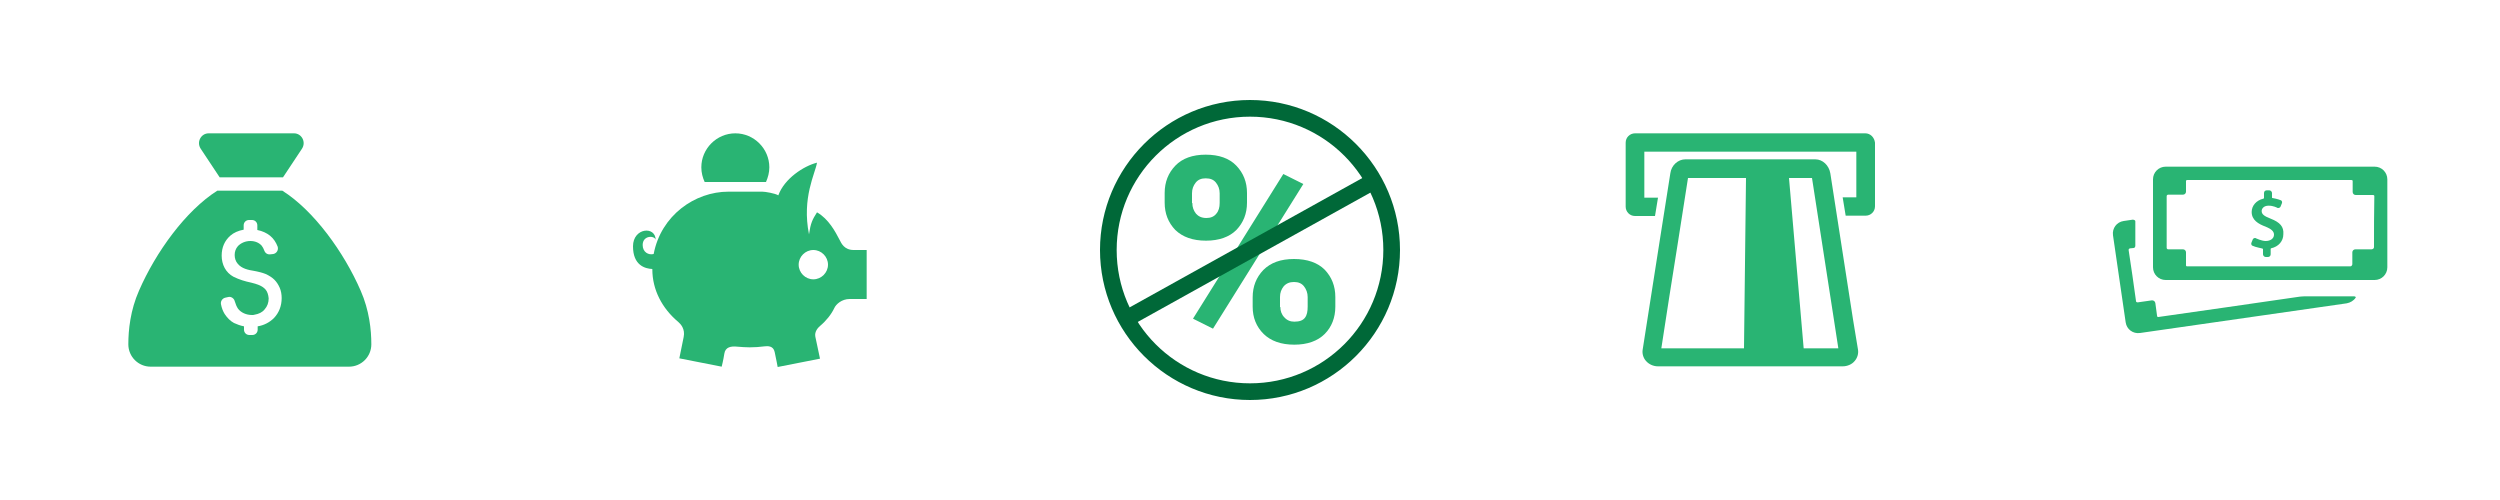
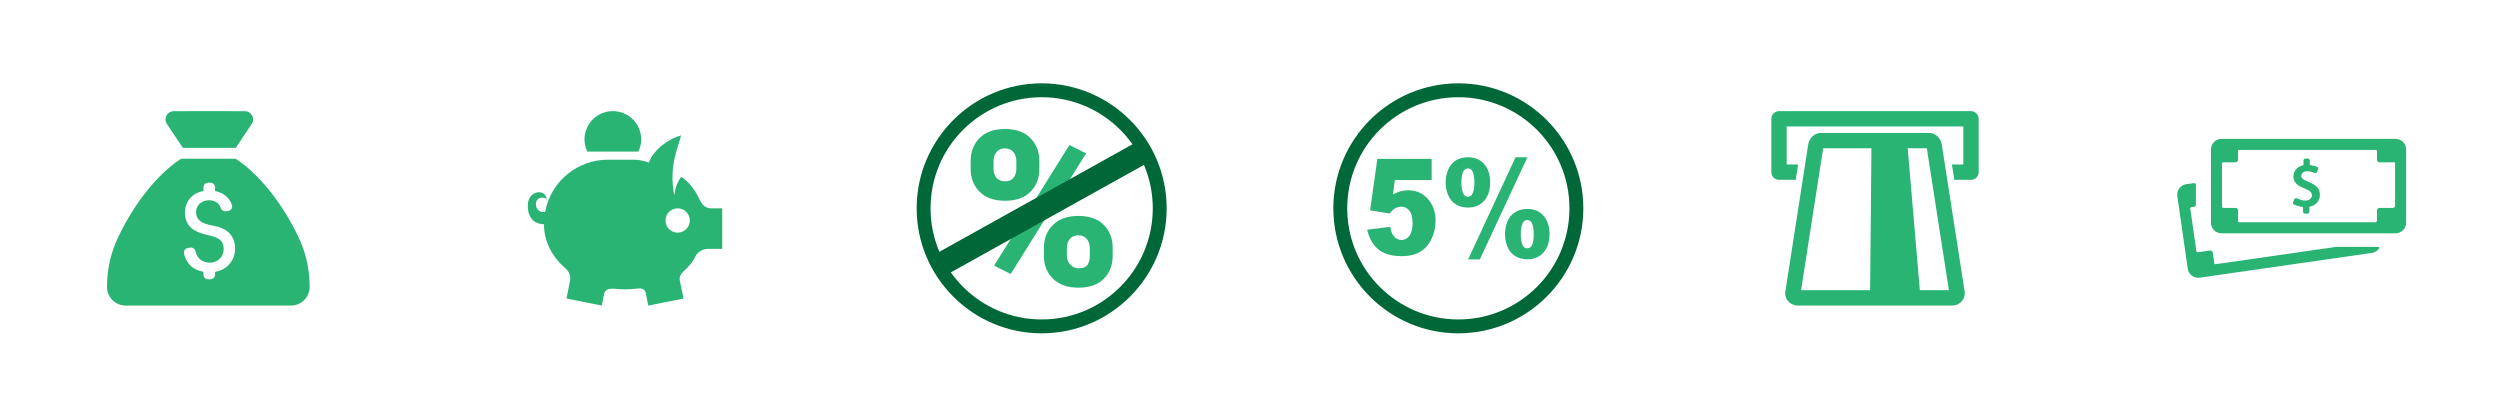
- <svg xmlns="http://www.w3.org/2000/svg" version="1.1" id="Layer_1" x="0px" y="0px" viewBox="0 0 750 150" enable-background="new 0 0 750 150" xml:space="preserve">
+ <svg xmlns="http://www.w3.org/2000/svg" version="1.1" id="Layer_1" x="0px" y="0px" viewBox="20.082 272.991 530.408 88.401" style="enable-background:new 20.082 272.991 530.408 88.401;" xml:space="preserve">
  <g>
-     <rect x="150" y="0" fill="none" width="150" height="150" />
+     <rect x="108.483" y="272.991" style="fill:none;" width="88.401" height="88.401" />
    <g>
-       <path fill="#29B473" d="M256.1,75c-2.8,0-3.7-2-4.2-3c-1.3-2.5-3.3-6.3-6.8-8.3c-1.4,2.2-1.9,3.2-2.4,6.6    c-2.2-11,1.9-18.3,2.4-21.5c-4,1-9.8,4.8-11.6,9.8c-1-0.6-3.9-1.1-4.8-1.1h-10.2c-10,0-20.2,7.1-22.4,18.7    c-1.5,0.4-3.3-0.5-3.3-2.7c0-3,3.7-2.9,3.9-1.5c0-4.3-6.8-3.7-6.8,1.9c0,5.7,3.6,6.7,5.8,6.8c0,0,0,0.1,0,0.1    c0,6.1,2.9,11.7,7.8,15.8c0.7,0.6,2.1,2.1,1.6,4.5c-0.5,2.4-1.3,6.4-1.3,6.4l12.7,2.5c0,0,0.5-1.9,0.8-3.9c0.3-2,2-2.3,3.9-2.1    c1.2,0.1,2.5,0.2,3.7,0.2c1.5,0,3-0.1,4.5-0.3c0.9-0.1,2.6-0.2,3,1.7c0.4,1.8,0.9,4.5,0.9,4.5l12.7-2.5c0,0-1.1-5.1-1.4-6.6    c-0.3-1.5,0.8-2.7,1.4-3.2c1.9-1.6,3.4-3.5,4.3-5.4c0.5-1.1,2.2-2.7,4.6-2.7c1.9,0,5.1,0,5.1,0V75H256.1z M244,83.8    c-2.4,0-4.4-2-4.4-4.4s2-4.4,4.4-4.4c2.4,0,4.4,2,4.4,4.4S246.4,83.8,244,83.8z M211.4,54.6c-0.6-1.3-1-2.8-1-4.4    c0-5.6,4.6-10.2,10.2-10.2s10.2,4.6,10.2,10.2c0,1.6-0.4,3-1,4.4H211.4z" />
+       <path style="fill:#29B473;" d="M171.028,317.192c-1.622,0-2.159-1.195-2.449-1.764c-0.751-1.47-1.939-3.72-4.013-4.916    c-0.797,1.275-1.117,1.915-1.435,3.909c-1.275-6.462,1.1-10.788,1.444-12.698c-2.338,0.593-5.751,2.807-6.856,5.791    c-0.574-0.34-2.294-0.636-2.803-0.636h-5.991c-5.867,0-11.901,4.192-13.178,11.043c-0.884,0.236-1.97-0.314-1.97-1.589    c0-1.746,2.176-1.691,2.283-0.895c0-2.554-4.001-2.168-4.001,1.138c0,3.372,2.103,3.967,3.439,4.006    c0,0.017-0.001,0.033-0.001,0.049c0,3.599,1.738,6.868,4.569,9.316c0.404,0.35,1.229,1.223,0.952,2.632    c-0.278,1.408-0.75,3.744-0.75,3.744l7.482,1.497c0,0,0.273-1.093,0.459-2.294c0.186-1.199,1.15-1.37,2.284-1.264    c0.718,0.065,1.448,0.118,2.192,0.118c0.908,0,1.796-0.064,2.664-0.176c0.507-0.067,1.512-0.089,1.743,0.975    c0.23,1.063,0.529,2.64,0.529,2.64l7.482-1.496c0,0-0.643-2.981-0.811-3.887c-0.169-0.906,0.496-1.599,0.82-1.884    c1.106-0.97,2.027-2.082,2.515-3.169c0.292-0.655,1.294-1.595,2.706-1.595c1.119,0,2.98,0,2.98,0v-8.595L171.028,317.192    L171.028,317.192z M163.857,322.348c-1.424,0-2.578-1.155-2.578-2.578s1.155-2.578,2.578-2.578c1.423,0,2.578,1.155,2.578,2.578    S165.28,322.348,163.857,322.348z M144.691,305.159c-0.375-0.784-0.602-1.652-0.602-2.578c0-3.323,2.693-6.016,6.016-6.016    c3.323,0,6.017,2.693,6.017,6.016c0,0.926-0.227,1.795-0.602,2.578H144.691z" />
    </g>
-   </g>
-   <g>
-     <rect y="0" fill="none" width="150" height="150" />
+     <rect x="20.082" y="272.991" style="fill:none;" width="88.401" height="88.401" />
    <g>
-       <path fill="#29B473" d="M41.7,87.2c-2.6,5.9-3.2,11.8-3.2,16.1c0,3.7,3,6.7,6.7,6.7h30.1h29.4c3.7,0,6.7-3,6.7-6.7    c0-4.3-0.6-10.2-3.2-16.1c-5-11.5-14-24-23.5-30h-9.5H65.2C55.7,63.2,46.7,75.7,41.7,87.2z M79.7,86.9c-1-1.2-2.7-1.7-4.3-2.1    c-1.9-0.4-3.6-0.9-5.4-1.8c-1.1-0.6-2-1.5-2.6-2.6c-0.6-1.1-0.9-2.4-0.9-3.7c0-2.5,0.9-4.5,2.6-6c1-0.9,2.4-1.5,4-1.8v-1.3    c0-0.9,0.7-1.6,1.6-1.6h0.9c0.9,0,1.6,0.7,1.6,1.6v1.4c1.5,0.3,2.8,0.9,3.8,1.7c1.1,0.9,1.8,2,2.3,3.3c0.3,1-0.3,2-1.3,2.2    l-0.9,0.1c-0.8,0.1-1.5-0.3-1.8-1.1c-0.2-0.6-0.5-1.1-0.8-1.5c-0.8-0.9-2-1.4-3.4-1.4c-1.5,0-2.8,0.6-3.7,1.5    c-0.7,0.8-1,1.7-1,2.7c0,1,0.3,1.9,0.9,2.6c1.2,1.5,3.2,1.9,5.1,2.2c1.1,0.2,2.3,0.5,3.3,0.9c1.1,0.5,2,1.1,2.6,1.7    c0.7,0.7,1.2,1.5,1.6,2.4c0.4,0.9,0.6,2,0.6,3.1c0,2.4-0.8,4.4-2.3,6c-1.3,1.3-3,2.2-4.9,2.5v1c0,0.9-0.7,1.6-1.6,1.6h-0.9    c-0.9,0-1.6-0.7-1.6-1.6v-1c-1.1-0.2-2.1-0.6-3-1c-1.1-0.6-2-1.5-2.8-2.7c-0.5-0.8-0.9-1.8-1.1-2.9c-0.2-0.9,0.4-1.8,1.3-2    l0.9-0.2c0.8-0.2,1.7,0.4,1.9,1.2c0.3,1,0.6,1.7,1,2.3c0.9,1.2,2.5,1.9,4.2,1.9l0,0c0.3,0,0.6,0,0.8-0.1c1.2-0.2,2.3-0.7,3-1.6    c0.8-0.9,1.2-2,1.2-3.3C80.5,88.4,80.2,87.5,79.7,86.9z" />
-       <path fill="#29B473" d="M75.4,40L75.4,40L75.4,40l-12.8,0c-2.3,0-3.7,2.6-2.4,4.6l5.7,8.6h9.5h0h9.5l5.7-8.6    c1.3-2-0.1-4.6-2.4-4.6L75.4,40L75.4,40L75.4,40z" />
+       <path style="fill:#29B473;" d="M44.684,324.373c-1.516,3.488-1.888,6.946-1.898,9.483c-0.005,2.19,1.773,3.963,3.963,3.963h17.731    h17.335c2.19,0,3.969-1.773,3.963-3.963c-0.005-2.537-0.381-5.995-1.892-9.483c-2.938-6.767-8.254-14.144-13.822-17.706h-5.583    h-5.979C52.932,310.229,47.617,317.605,44.684,324.373z M67.052,324.189c-0.589-0.723-1.6-1.031-2.512-1.239    c-1.13-0.258-2.145-0.515-3.166-1.085c-0.654-0.367-1.169-0.882-1.526-1.531c-0.352-0.644-0.53-1.387-0.53-2.199    c0-1.452,0.52-2.641,1.551-3.543c0.609-0.535,1.442-0.906,2.383-1.075v-0.793c0-0.535,0.436-0.966,0.966-0.966h0.525    c0.535,0,0.966,0.436,0.966,0.966v0.803c0.872,0.169,1.65,0.51,2.229,0.996c0.619,0.51,1.07,1.164,1.348,1.937    c0.203,0.57-0.169,1.189-0.773,1.278l-0.51,0.074c-0.461,0.07-0.912-0.203-1.06-0.644c-0.124-0.362-0.288-0.659-0.49-0.887    c-0.461-0.52-1.189-0.813-1.997-0.813c-0.857,0-1.67,0.337-2.17,0.897c-0.411,0.461-0.609,0.991-0.609,1.62    c0,0.614,0.173,1.139,0.515,1.546c0.714,0.857,1.882,1.095,3.012,1.323c0.659,0.134,1.343,0.272,1.932,0.53    c0.629,0.278,1.155,0.624,1.556,1.025c0.401,0.401,0.718,0.887,0.936,1.442c0.213,0.55,0.327,1.155,0.327,1.799    c0,1.407-0.456,2.596-1.353,3.543c-0.738,0.773-1.739,1.288-2.893,1.491v0.585c0,0.535-0.436,0.966-0.966,0.966h-0.525    c-0.535,0-0.966-0.436-0.966-0.966v-0.609c-0.634-0.119-1.244-0.327-1.789-0.605c-0.644-0.332-1.204-0.872-1.67-1.605    c-0.312-0.49-0.535-1.056-0.674-1.69c-0.114-0.535,0.243-1.056,0.783-1.149l0.525-0.089c0.5-0.089,0.981,0.223,1.105,0.714    c0.149,0.58,0.347,1.031,0.595,1.348c0.555,0.714,1.472,1.139,2.452,1.139l0,0c0.169,0,0.332-0.015,0.496-0.035    c0.704-0.104,1.328-0.436,1.769-0.936c0.461-0.525,0.694-1.189,0.694-1.967C67.537,325.116,67.374,324.581,67.052,324.189z" />
+       <path style="fill:#29B473;" d="M64.491,296.565h-0.01l0,0l-7.555,0.02c-1.382,0.005-2.205,1.546-1.437,2.695l3.389,5.083h5.603    h0.02h5.603l3.389-5.083c0.768-1.149-0.054-2.69-1.437-2.695l-7.555-0.02l0,0C64.501,296.565,64.491,296.565,64.491,296.565z" />
    </g>
-   </g>
-   <g>
-     <rect x="450" y="0" fill="none" width="150" height="150" />
+     <rect x="373.687" y="272.991" style="fill:none;" width="88.401" height="88.401" />
    <g>
      <g>
-         <path fill="#29B473" d="M559.6,40h-69.1c-1.5,0-2.8,1.2-2.8,2.8V62c0,1.5,1.2,2.8,2.8,2.8h6l0.9-5.5h-4.1V45.5h63.6v13.7h-4.1     c0.3,1.8,0.6,3.7,0.9,5.5h6c1.5,0,2.8-1.2,2.8-2.8V42.8C562.3,41.2,561.1,40,559.6,40z" />
-         <path fill="#29B473" d="M555.9,95.8c-2.3-14.6-4.5-29.2-6.8-43.8c-0.4-2.4-2.3-4.2-4.5-4.2l-14.8,0l-24.2,0     c-2.2,0-4.2,1.8-4.5,4.2l-3.2,20.3c-1.7,10.9-3.4,21.7-5.1,32.6c-0.2,1.2,0.2,2.5,1,3.4c0.9,1,2.2,1.6,3.6,1.6l20.3,0l35.1,0     c1.4,0,2.8-0.6,3.6-1.6c0.8-0.9,1.2-2.2,1-3.4L555.9,95.8z M523.2,104.5h-5.6l-19.2,0c1.6-10.4,3.2-20.8,4.9-31.3l3.1-19.8     l17.4,0C523.6,70.4,523.4,87.4,523.2,104.5z M541.1,104.5c-1.5-17-2.9-34.1-4.4-51.1l6.9,0c2.2,14.4,4.5,28.9,6.7,43.3l1.2,7.8     L541.1,104.5z" />
+         <path style="fill:#29B473;" d="M438.252,296.565h-40.727c-0.9,0-1.629,0.73-1.629,1.629v11.321c0,0.9,0.73,1.629,1.629,1.629     h3.544l0.507-3.258h-2.421v-8.063h37.469v8.063h-2.421c0.169,1.086,0.338,2.172,0.507,3.258h3.544c0.9,0,1.629-0.73,1.629-1.629     v-11.321C439.88,297.294,439.151,296.565,438.252,296.565z" />
+         <path style="fill:#29B473;" d="M436.072,329.458c-1.337-8.6-2.674-17.199-4.012-25.798c-0.219-1.406-1.369-2.465-2.677-2.465     h-8.736h-14.254c-1.308,0-2.458,1.06-2.677,2.465l-1.862,11.975c-0.997,6.406-1.993,12.812-2.989,19.218     c-0.113,0.727,0.095,1.463,0.571,2.02c0.515,0.601,1.297,0.946,2.144,0.946h11.959h20.656c0.847,0,1.628-0.345,2.144-0.946     c0.476-0.556,0.684-1.292,0.571-2.019L436.072,329.458z M416.854,334.56h-3.314h-11.331c0.955-6.142,1.91-12.283,2.865-18.425     l1.817-11.683h10.243C417.039,314.489,416.947,324.525,416.854,334.56z M427.401,334.56c-0.858-10.035-1.713-20.071-2.571-30.107     h4.055c1.323,8.501,2.644,17.003,3.966,25.505l0.715,4.602H427.401z" />
      </g>
    </g>
-   </g>
-   <g>
-     <rect x="300" y="0" fill="none" width="150" height="150" />
+     <rect x="196.885" y="272.991" style="fill:none;" width="88.401" height="88.401" />
    <g>
      <g>
-         <path fill="#006838" d="M375,35c22.1,0,40,17.9,40,40c0,22.1-17.9,40-40,40s-40-17.9-40-40C335,52.9,352.9,35,375,35 M375,30     c-24.8,0-45,20.2-45,45s20.2,45,45,45s45-20.2,45-45S399.8,30,375,30L375,30z" />
+         <path style="fill:#006838;" d="M241.085,293.618c13.019,0,23.574,10.555,23.574,23.574s-10.555,23.574-23.574,23.574     s-23.574-10.555-23.574-23.574S228.066,293.618,241.085,293.618 M241.085,290.671c-14.623,0-26.52,11.897-26.52,26.52     s11.897,26.52,26.52,26.52c14.623,0,26.52-11.897,26.52-26.52S255.709,290.671,241.085,290.671L241.085,290.671z" />
      </g>
      <g>
        <g>
-           <path fill="#29B473" d="M349.4,57.9c0-3.3,1.1-6,3.2-8.2c2.1-2.2,5.2-3.3,9.1-3.3c4,0,7.1,1.1,9.2,3.3c2.1,2.2,3.2,4.9,3.2,8.2      v2.9c0,3.3-1.1,6-3.2,8.2c-2.1,2.1-5.2,3.2-9.1,3.2c-4,0-7-1.1-9.2-3.2c-2.1-2.2-3.2-4.9-3.2-8.2V57.9z M357.7,60.9      c0,1.3,0.4,2.3,1.1,3.2c0.7,0.8,1.7,1.3,3.1,1.3c1.3,0,2.3-0.4,3-1.3c0.7-0.8,1-1.9,1-3.2v-2.9c0-1.3-0.4-2.3-1.1-3.2      c-0.7-0.9-1.7-1.3-3.1-1.3c-1.3,0-2.3,0.4-3,1.3c-0.7,0.9-1.1,1.9-1.1,3.2V60.9z M363.9,98.6l-6-3L385,52.2l6,3L363.9,98.6z       M375.8,89.2c0-3.3,1.1-6,3.2-8.2c2.2-2.2,5.2-3.3,9.2-3.3c4,0,7.1,1.1,9.2,3.2c2.1,2.2,3.2,4.9,3.2,8.2v2.9      c0,3.3-1.1,6.1-3.2,8.2c-2.1,2.1-5.2,3.2-9.1,3.2c-4,0-7-1.1-9.2-3.2c-2.2-2.2-3.3-4.9-3.3-8.2V89.2z M384.1,92.1      c0,1.2,0.4,2.3,1.2,3.1c0.8,0.9,1.8,1.3,3,1.3c1.6,0,2.6-0.4,3.2-1.2c0.6-0.8,0.8-1.9,0.8-3.3v-2.9c0-1.2-0.4-2.3-1.1-3.2      c-0.7-0.9-1.7-1.3-3-1.3c-1.3,0-2.3,0.4-3.1,1.3c-0.7,0.9-1.1,1.9-1.1,3.2V92.1z" />
+           <path style="fill:#29B473;" d="M226.019,307.129c0-1.949,0.63-3.564,1.889-4.846c1.259-1.282,3.05-1.922,5.374-1.922      c2.353,0,4.16,0.641,5.419,1.922c1.259,1.282,1.889,2.897,1.889,4.846v1.732c0,1.949-0.63,3.557-1.889,4.823      c-1.259,1.267-3.051,1.9-5.374,1.9c-2.339,0-4.141-0.637-5.408-1.911c-1.267-1.274-1.9-2.878-1.9-4.813L226.019,307.129      L226.019,307.129z M230.877,308.855c0,0.745,0.21,1.367,0.629,1.866c0.42,0.499,1.027,0.748,1.821,0.748      c0.765,0,1.353-0.25,1.765-0.748c0.413-0.499,0.618-1.121,0.618-1.866v-1.72c0-0.744-0.21-1.374-0.63-1.888      c-0.42-0.513-1.02-0.771-1.799-0.771c-0.765,0-1.357,0.258-1.777,0.771c-0.42,0.514-0.629,1.143-0.629,1.888v1.72H230.877z       M234.519,331.122l-3.53-1.776l15.988-25.59l3.53,1.776L234.519,331.122z M241.558,325.546c0-1.934,0.637-3.541,1.911-4.823      c1.274-1.282,3.073-1.922,5.397-1.922c2.353,0,4.156,0.638,5.408,1.911c1.251,1.275,1.878,2.887,1.878,4.834v1.732      c0,1.964-0.626,3.58-1.878,4.846c-1.252,1.267-3.039,1.9-5.363,1.9c-2.339,0-4.149-0.637-5.431-1.912      c-1.282-1.274-1.922-2.885-1.922-4.834V325.546z M246.438,327.272c0,0.715,0.239,1.333,0.719,1.855      c0.48,0.522,1.064,0.781,1.754,0.781c0.929,0,1.559-0.23,1.889-0.692c0.329-0.461,0.494-1.11,0.494-1.944v-1.72      c0-0.73-0.214-1.352-0.641-1.866c-0.427-0.514-1.023-0.771-1.787-0.771c-0.78,0-1.38,0.257-1.799,0.771      c-0.42,0.514-0.629,1.136-0.629,1.866L246.438,327.272L246.438,327.272z" />
        </g>
      </g>
-       <line fill="none" stroke="#006838" stroke-width="5" stroke-miterlimit="10" x1="411.7" y1="54.6" x2="338.3" y2="95.4" />
+       <line style="fill:none;stroke:#006838;stroke-width:5;stroke-miterlimit:10;" x1="262.685" y1="305.169" x2="219.486" y2="329.214" />
    </g>
-   </g>
-   <g>
-     <rect x="600" y="0" fill="none" width="150" height="150" />
+     <rect x="462.089" y="272.991" style="fill:none;" width="88.401" height="88.401" />
    <g id="Layer_5_1_">
      <g>
-         <path fill="#29B473" d="M691.3,88.9c-0.7,0-1,0.1-1.4,0.1c-12.9,1.9-31.9,4.6-42.4,6.1c-0.4,0.1-0.4-0.5-0.4-0.5l-0.5-3.7     c-0.1-0.5-0.5-0.8-1-0.8l-4.2,0.6c0,0-0.6,0.1-0.6-0.4c-0.5-3.8-1.6-11.3-2.2-15.2c-0.1-0.6,0.5-0.6,0.5-0.6s0.7-0.1,1-0.1     c0.6-0.1,0.5-0.9,0.5-0.9s0-5.3,0-7.1c0-0.5-0.8-0.5-0.8-0.5l-2.7,0.4c-2.1,0.3-3.5,2.2-3.2,4.3l3.8,26.1     c0.3,2.1,2.2,3.5,4.3,3.2l62-8.9c1.1-0.2,2.1-0.8,2.7-1.7c0.1-0.1,0-0.4-0.5-0.4H691.3L691.3,88.9z" />
-         <path fill="#29B473" d="M712.4,50h-62.7c-2.1,0-3.8,1.7-3.8,3.8v26.4c0,2.1,1.7,3.8,3.8,3.8h62.7c2.1,0,3.8-1.7,3.8-3.8V53.8     C716.2,51.7,714.5,50,712.4,50z M712.2,74.1c0,0.7-0.8,0.7-0.8,0.7h-4.8c-0.5,0-0.9,0.4-0.9,0.9v3.6c0,0-0.1,0.6-0.6,0.6     c-12.3,0-36.6,0-49,0c-0.4,0-0.3-0.5-0.3-0.5v-3.7c0-0.5-0.4-0.9-0.9-0.9h-4.3c0,0-0.6,0.1-0.6-0.5c0-3.8,0-11.4,0-15.4     c0-0.6,0.6-0.5,0.6-0.5h4.3c0.5,0,0.9-0.4,0.9-0.9v-3.1c0,0-0.1-0.4,0.4-0.4c12.4,0,36.9,0,49.2,0c0.5,0,0.4,0.4,0.4,0.4v3.2     c0,0.5,0.4,0.9,0.9,0.9h5.2c0,0,0.4,0,0.4,0.3C712.2,62.8,712.2,70.3,712.2,74.1z" />
-         <path fill="#29B473" d="M681.2,65.6c-2.1-0.8-2.7-1.4-2.7-2.3c0-0.7,0.6-1.6,2.1-1.6c1.4,0,2.5,0.6,2.5,0.6     c0.1,0.1,0.2,0.1,0.4,0.1c0.3,0,0.6-0.2,0.7-0.5l0.4-1c0.1-0.4-0.1-0.7-0.3-0.8c-0.9-0.4-2.5-0.7-2.6-0.7c0,0-0.1,0-0.1-0.1     l0-1.4c0-0.4-0.4-0.8-0.8-0.8H680c-0.4,0-0.8,0.3-0.8,0.8l0,1.5c0,0.1-0.1,0.2-0.2,0.2c-2.1,0.5-3.5,2.1-3.5,4     c0,2.4,2,3.6,4.2,4.4c1.7,0.7,2.5,1.4,2.5,2.4c0,1.1-1,1.9-2.5,1.9c-1.2,0-2.9-0.8-2.9-0.8c-0.1-0.1-0.2-0.1-0.3-0.1     c-0.3,0-0.6,0.2-0.7,0.5l-0.4,1c-0.1,0.4,0.1,0.7,0.3,0.8c1,0.5,3,0.8,3.1,0.9c0,0,0.1,0,0.1,0.2v1.5c0,0.4,0.4,0.8,0.8,0.8h0.7     c0.4,0,0.8-0.3,0.8-0.8v-1.6c0-0.1,0.1-0.2,0.1-0.2c2.3-0.5,3.7-2.2,3.7-4.2C685.2,68,684,66.7,681.2,65.6z" />
+         <path style="fill:#29B473;" d="M515.922,325.37c-0.425,0.015-0.618,0.058-0.824,0.088c-7.608,1.094-18.819,2.707-24.985,3.595     c-0.238,0.034-0.247-0.278-0.247-0.278l-0.314-2.18c-0.042-0.29-0.314-0.493-0.603-0.451l-2.496,0.359     c0,0-0.331,0.083-0.38-0.252c-0.323-2.246-0.958-6.662-1.292-8.983c-0.049-0.343,0.303-0.343,0.303-0.343s0.43-0.062,0.574-0.083     c0.36-0.05,0.314-0.543,0.314-0.543s0-3.128,0-4.171c0-0.282-0.464-0.282-0.464-0.282l-1.582,0.227     c-1.222,0.176-2.073,1.313-1.897,2.535l2.215,15.397c0.176,1.222,1.313,2.073,2.535,1.897l36.55-5.259     c0.675-0.097,1.236-0.489,1.575-1.025c0.05-0.08,0.005-0.23-0.292-0.248L515.922,325.37L515.922,325.37z" />
+         <path style="fill:#29B473;" d="M528.335,302.458h-36.927c-1.235,0-2.239,1.004-2.239,2.239v15.555     c0,1.235,1.004,2.239,2.239,2.239h36.927c1.235,0,2.239-1.004,2.239-2.239v-15.555     C530.574,303.463,529.57,302.458,528.335,302.458z M528.229,316.663c0,0.4-0.463,0.437-0.463,0.437h-2.845     c-0.293,0-0.533,0.24-0.533,0.533v2.149c0,0-0.034,0.364-0.38,0.364c-7.223,0-21.574,0-28.892,0c-0.24,0-0.205-0.311-0.205-0.311     v-2.202c0-0.293-0.24-0.533-0.533-0.533h-2.522c0,0-0.34,0.034-0.34-0.303c0-2.269,0-6.731,0-9.075     c0-0.347,0.349-0.296,0.349-0.296h2.514c0.293,0,0.533-0.24,0.533-0.533v-1.836c0,0-0.048-0.252,0.259-0.252     c7.305,0,21.729,0,28.972,0c0.285,0,0.246,0.23,0.246,0.23v1.858c0,0.293,0.24,0.533,0.533,0.533h3.059     c0,0,0.25-0.024,0.25,0.176C528.229,309.976,528.229,314.398,528.229,316.663z" />
+         <path style="fill:#29B473;" d="M509.948,311.624c-1.246-0.5-1.607-0.802-1.607-1.348c0-0.437,0.331-0.947,1.263-0.947     c0.825,0,1.457,0.325,1.463,0.328c0.067,0.035,0.141,0.054,0.215,0.054c0.18,0,0.34-0.109,0.406-0.278l0.226-0.579     c0.079-0.211-0.041-0.395-0.193-0.461c-0.508-0.221-1.5-0.393-1.51-0.394c-0.016-0.003-0.071-0.015-0.071-0.08l-0.004-0.84     c0-0.253-0.212-0.459-0.471-0.459h-0.406c-0.259,0-0.47,0.206-0.47,0.459l0.001,0.883c0,0.068-0.074,0.097-0.1,0.103     c-1.253,0.298-2.036,1.216-2.036,2.374c0,1.443,1.193,2.095,2.481,2.585c1.03,0.404,1.45,0.814,1.45,1.415     c0,0.654-0.595,1.111-1.447,1.111c-0.728,0-1.713-0.461-1.723-0.466c-0.063-0.029-0.13-0.045-0.199-0.045     c-0.187,0-0.351,0.113-0.416,0.289l-0.216,0.586c-0.077,0.219,0.042,0.396,0.193,0.475c0.605,0.315,1.775,0.5,1.828,0.507     c0.014,0.002,0.085,0.027,0.085,0.092v0.879c0,0.253,0.211,0.459,0.471,0.459h0.42c0.26,0,0.471-0.206,0.471-0.459v-0.926     c0-0.087,0.064-0.094,0.077-0.097c1.335-0.3,2.157-1.277,2.157-2.502C512.286,313.085,511.586,312.271,509.948,311.624z" />
+       </g>
+     </g>
+     <rect x="285.286" y="272.991" style="fill:none;" width="88.401" height="88.401" />
+     <g>
+       <g>
+         <path style="fill:#006838;" d="M329.487,293.618c13.019,0,23.574,10.555,23.574,23.574s-10.555,23.574-23.574,23.574     s-23.574-10.555-23.574-23.574S316.467,293.618,329.487,293.618 M329.487,290.671c-14.623,0-26.52,11.897-26.52,26.52     s11.897,26.52,26.52,26.52c14.623,0,26.52-11.897,26.52-26.52S344.11,290.671,329.487,290.671L329.487,290.671z" />
+       </g>
+       <g>
+         <path style="fill:#29B473;" d="M312.306,306.701h11.522v4.498h-7.804l-0.417,3.045c0.54-0.295,1.074-0.516,1.602-0.664     c0.528-0.147,1.05-0.222,1.567-0.222c1.747,0,3.165,0.614,4.253,1.841c1.088,1.227,1.632,2.773,1.632,4.636     c0,1.31-0.28,2.57-0.84,3.778c-0.56,1.209-1.354,2.131-2.383,2.768c-1.029,0.637-2.346,0.955-3.95,0.955     c-1.152,0-2.139-0.127-2.961-0.381c-0.822-0.254-1.521-0.632-2.097-1.135c-0.576-0.503-1.043-1.073-1.4-1.709     c-0.357-0.636-0.655-1.43-0.893-2.38l4.909-0.623c0.119,0.913,0.397,1.608,0.834,2.083c0.437,0.475,0.957,0.712,1.561,0.712     c0.675,0,1.233-0.298,1.674-0.893c0.441-0.595,0.661-1.483,0.661-2.664c0-1.208-0.223-2.094-0.667-2.657     c-0.445-0.563-1.037-0.844-1.776-0.844c-0.469,0-0.921,0.134-1.358,0.401c-0.326,0.194-0.683,0.545-1.073,1.052l-4.134-0.692     L312.306,306.701z" />
+         <path style="fill:#29B473;" d="M326.794,311.684c0-0.941,0.177-1.836,0.53-2.685c0.353-0.849,0.893-1.502,1.62-1.958     c0.727-0.457,1.587-0.685,2.58-0.685c1.462,0,2.613,0.484,3.455,1.453c0.842,0.969,1.263,2.261,1.263,3.875     c0,1.624-0.421,2.92-1.263,3.889c-0.842,0.969-1.994,1.453-3.455,1.453c-0.993,0-1.853-0.229-2.58-0.685     c-0.727-0.457-1.267-1.109-1.62-1.958C326.971,313.534,326.794,312.634,326.794,311.684z M330.142,311.711     c0,1.144,0.159,1.975,0.476,2.491c0.207,0.341,0.508,0.512,0.906,0.512c0.397,0,0.695-0.171,0.893-0.512     c0.318-0.516,0.477-1.347,0.477-2.491c0-1.135-0.159-1.965-0.477-2.491c-0.199-0.332-0.496-0.498-0.893-0.498     s-0.699,0.166-0.906,0.498C330.301,309.737,330.142,310.567,330.142,311.711z M341.624,306.355h2.518l-10.091,21.673h-2.491     L341.624,306.355z M339.388,322.658c0-0.95,0.175-1.848,0.525-2.692c0.349-0.844,0.889-1.497,1.62-1.958     c0.731-0.461,1.589-0.692,2.574-0.692c1.469,0,2.625,0.487,3.467,1.46c0.842,0.974,1.263,2.267,1.263,3.882     s-0.421,2.909-1.263,3.882c-0.842,0.974-1.998,1.46-3.467,1.46c-0.985,0-1.843-0.231-2.574-0.692s-1.271-1.114-1.62-1.958     C339.563,324.506,339.388,323.609,339.388,322.658z M342.736,322.686c0,1.144,0.159,1.974,0.477,2.491     c0.199,0.332,0.496,0.498,0.893,0.498s0.699-0.166,0.906-0.498c0.318-0.517,0.476-1.347,0.476-2.491s-0.159-1.979-0.476-2.505     c-0.207-0.332-0.509-0.498-0.906-0.498s-0.695,0.171-0.893,0.512C342.895,320.712,342.736,321.542,342.736,322.686z" />
      </g>
    </g>
  </g>
</svg>
